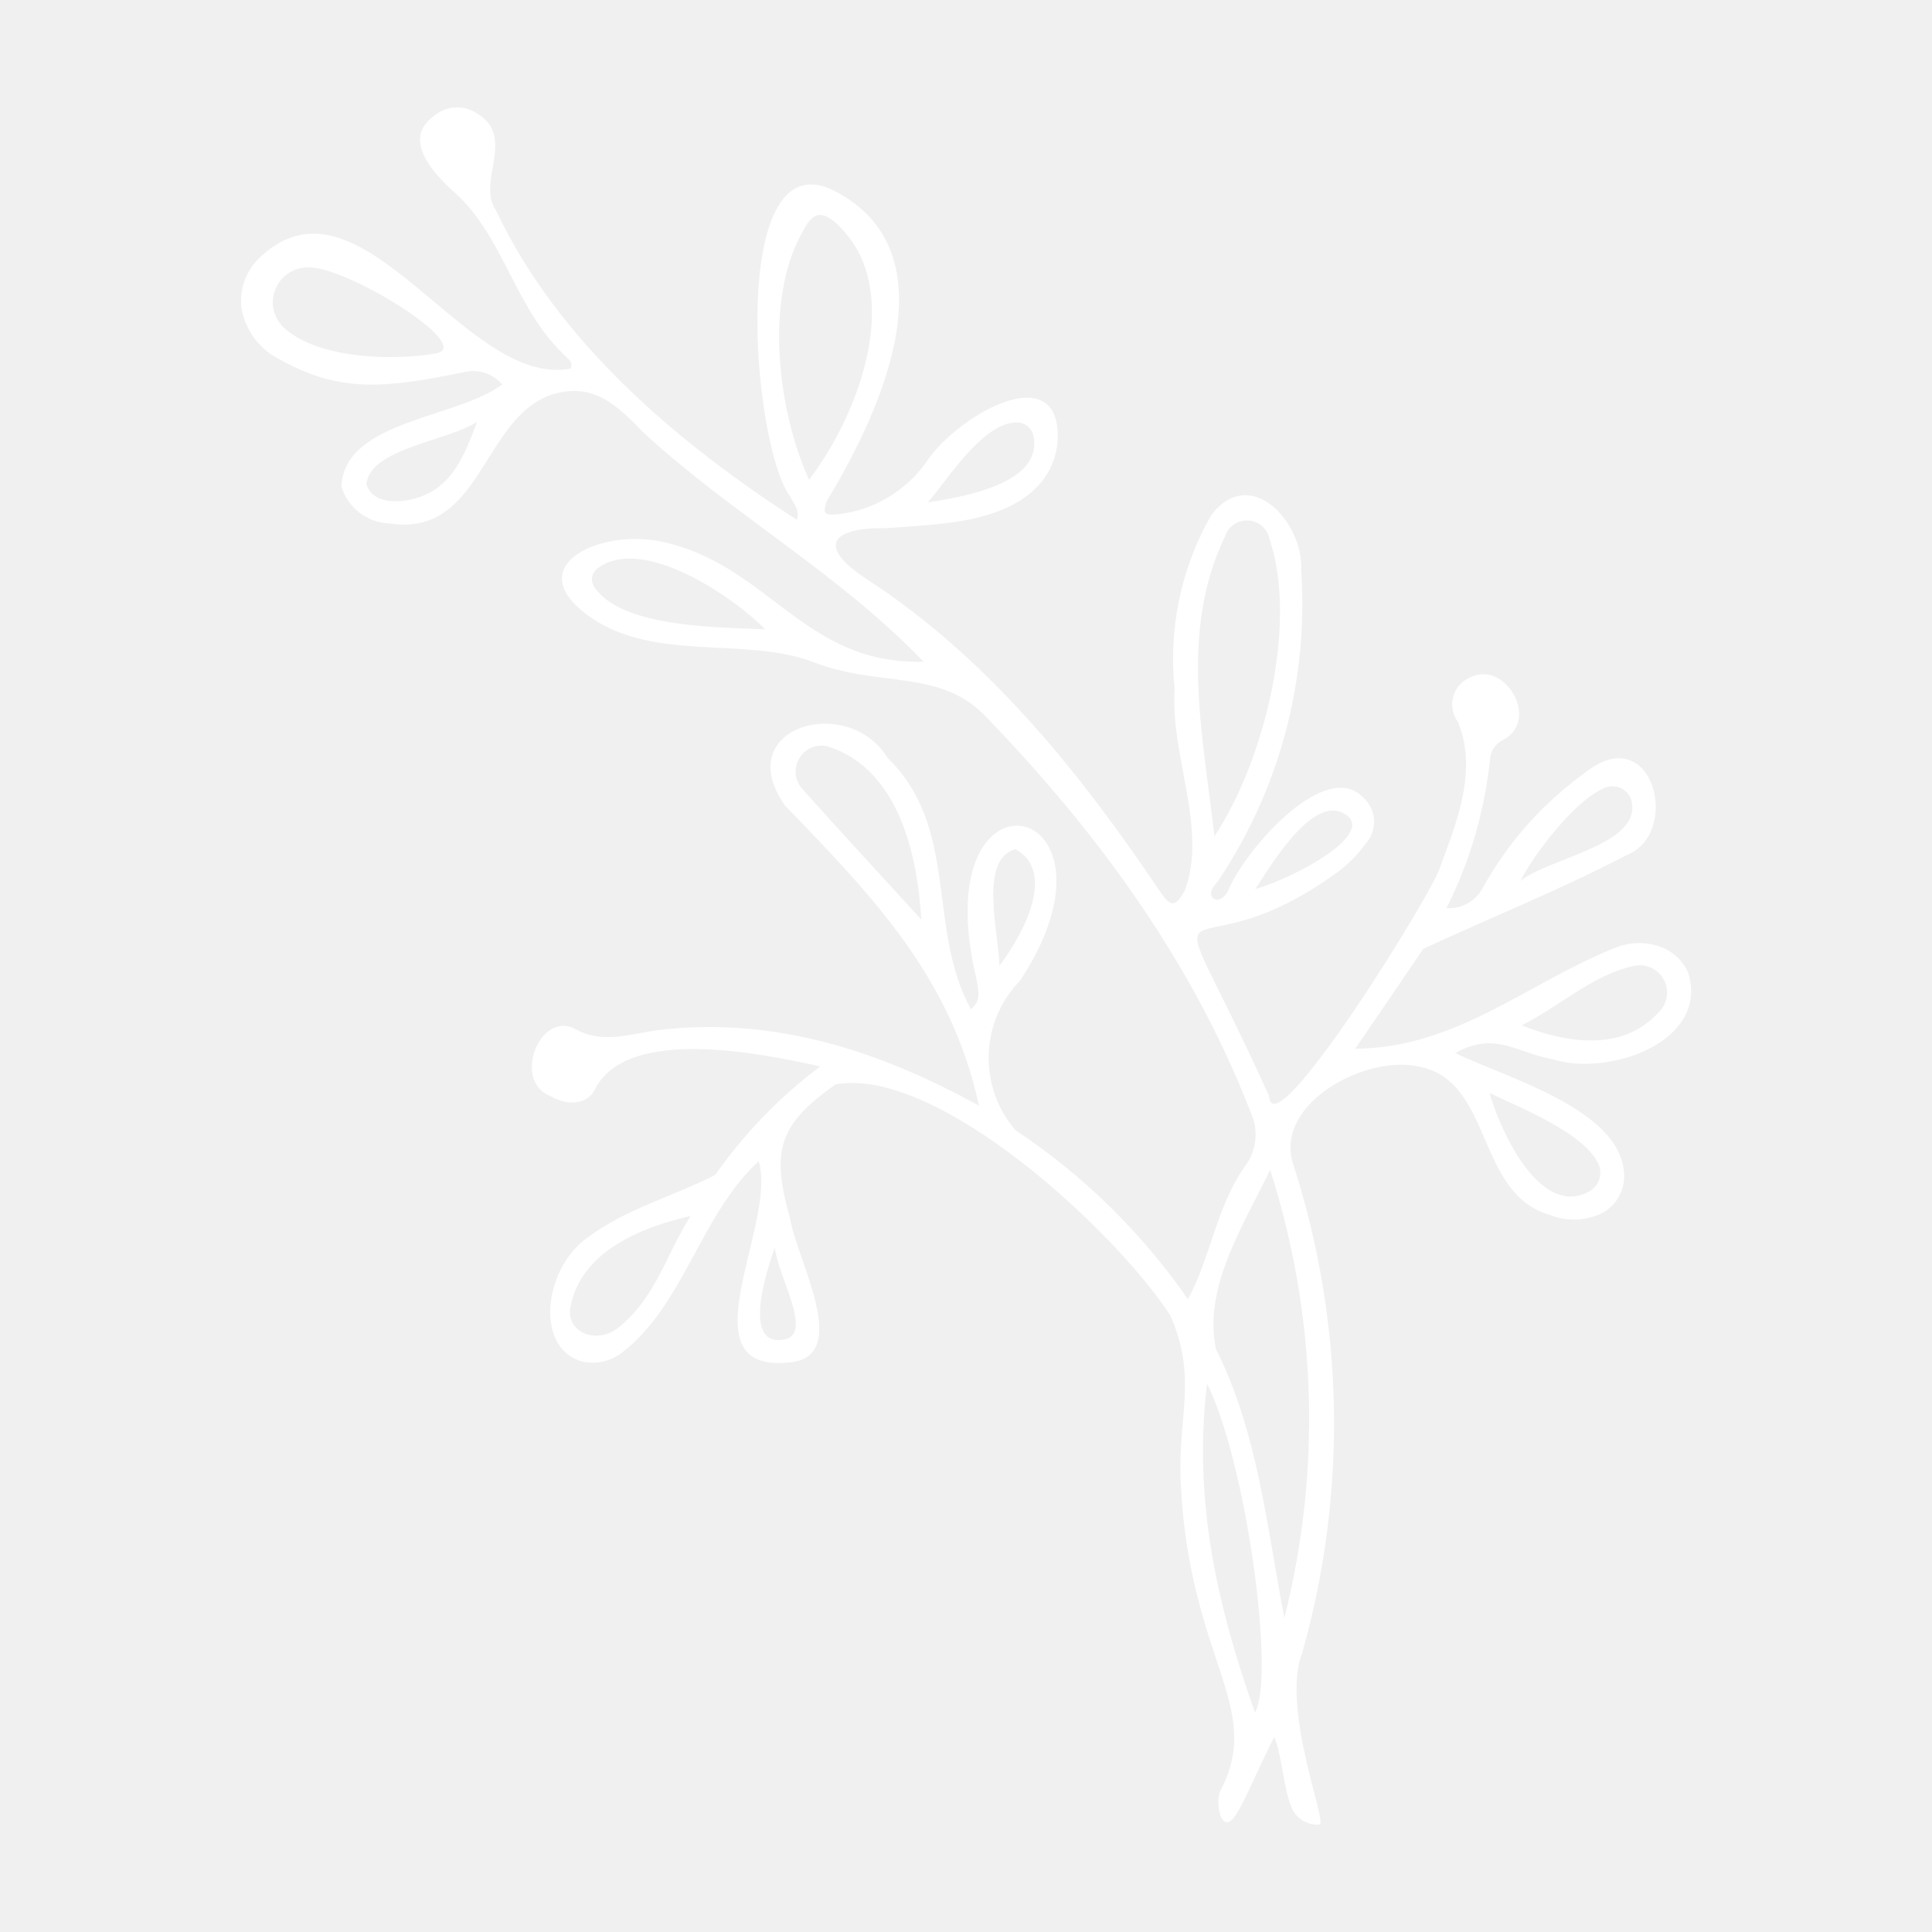
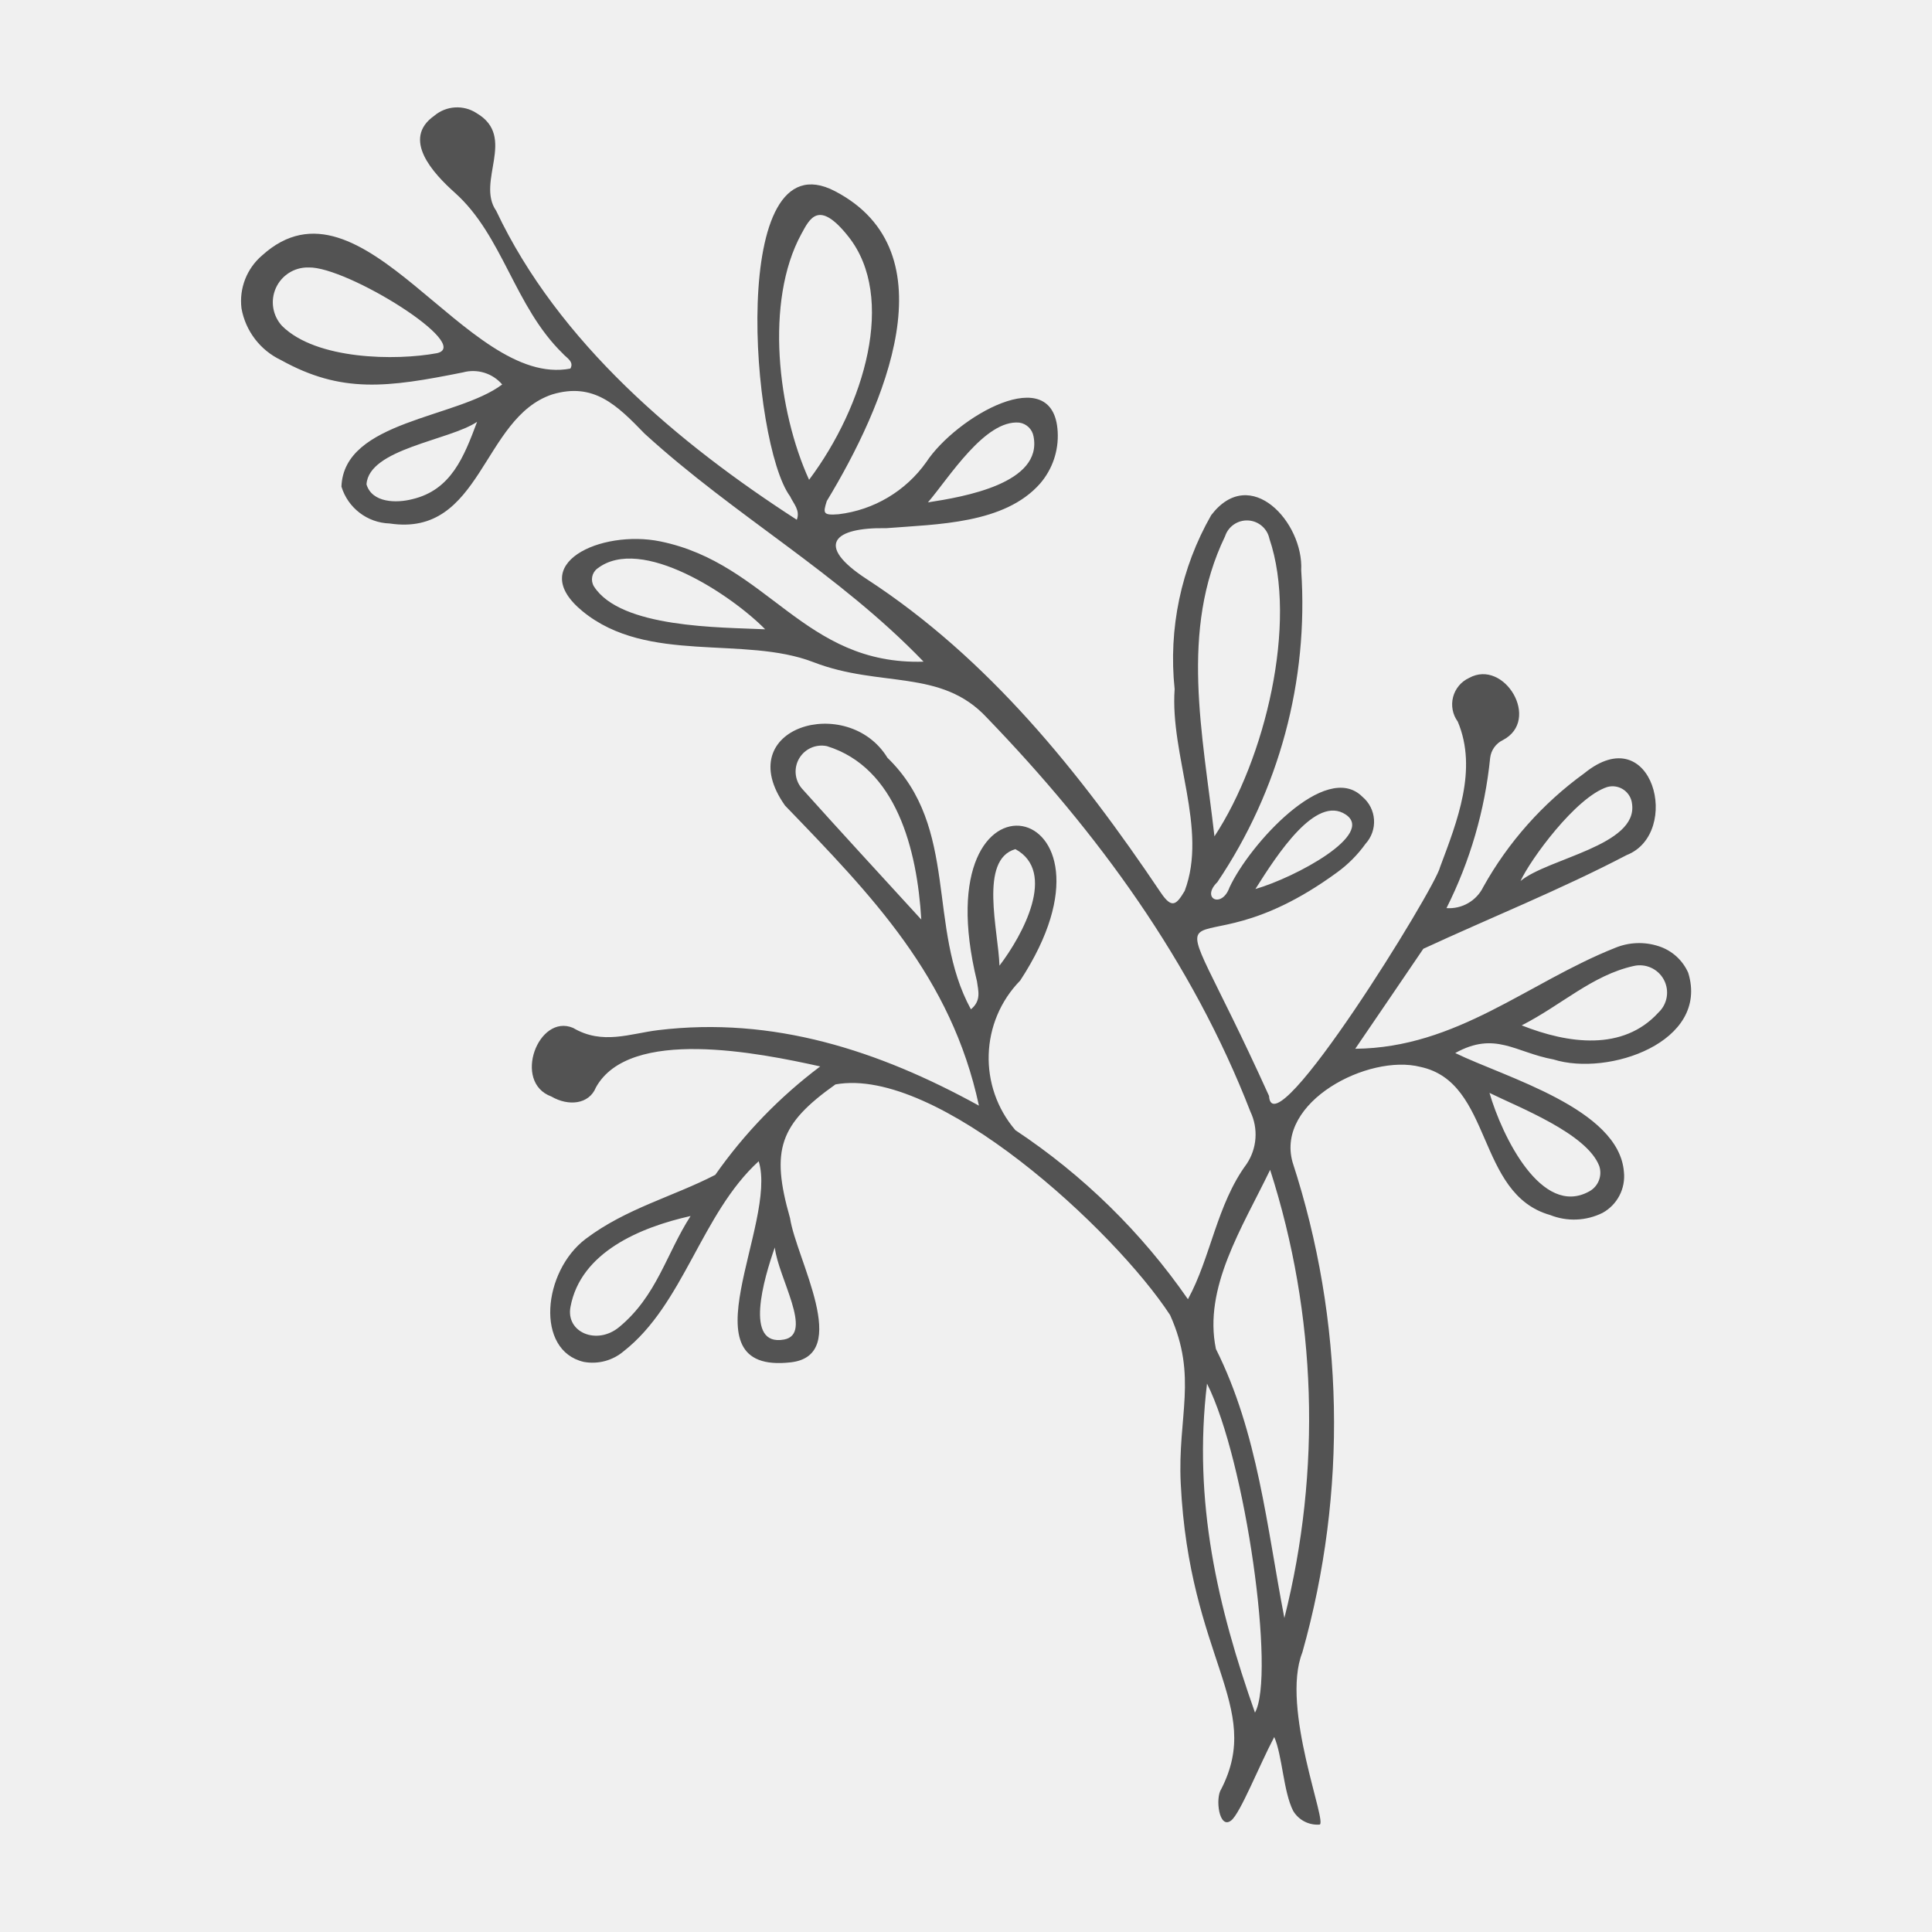
- <svg xmlns="http://www.w3.org/2000/svg" height="100px" width="100px" fill="#FFFFFF" data-name="Layer 1" viewBox="0 0 100 100" x="0px" y="0px">
+ <svg xmlns="http://www.w3.org/2000/svg" height="100px" width="100px" fill="#535353" data-name="Layer 1" viewBox="0 0 100 100" x="0px" y="0px">
  <path d="M24.674,5.86c2.091,1.235-.047,3.538,1.009,5.051,3.228,6.832,9.439,12.043,15.559,15.992.189-.494-.173-.833-.347-1.212C38.875,22.969,37.669,7.004,43.216,9.894c6.037,3.145,2.565,11.108-.422,16.04-.199.634-.202.747.612.683a6.51,6.51,0,0,0,4.536-2.696c1.532-2.335,6.609-5.29,6.804-1.566a3.774,3.774,0,0,1-.908,2.671c-1.839,2.095-5.323,2.104-7.971,2.313-2.688-.05-3.739.855-.998,2.64,6.278,4.087,11.018,9.984,15.204,16.21.576.857.807.664,1.247-.078,1.209-3.211-.763-7.002-.521-10.444a14.984,14.984,0,0,1,1.892-9.002c2.032-2.665,4.79.388,4.659,2.849a25.766,25.766,0,0,1-4.34,16.145c-.865.846.228,1.383.626.281,1.019-2.206,4.983-6.608,6.884-4.697a1.687,1.687,0,0,1,.16,2.431,6.515,6.515,0,0,1-1.472,1.481c-8.226,6.017-9.5-1.62-3.523,11.57.169,2.924,8.616-10.757,8.853-11.845.883-2.362,1.959-5.049.916-7.529a1.509,1.509,0,0,1,.586-2.262c1.825-1.006,3.736,2.183,1.746,3.219a1.176,1.176,0,0,0-.656.919,22.254,22.254,0,0,1-2.26,7.777A1.965,1.965,0,0,0,76.778,45.901a18.207,18.207,0,0,1,5.218-5.871c3.555-2.894,5.074,3.105,2.199,4.229C80.778,46.047,77.11,47.515,73.671,49.109c-1.138,1.679-2.282,3.353-3.524,5.175,5.267-.048,8.941-3.431,13.441-5.218a3.243,3.243,0,0,1,2.267-.09,2.505,2.505,0,0,1,1.528,1.378c1.102,3.585-4.139,5.377-6.973,4.483-1.987-.365-3.016-1.48-5.088-.332,2.607,1.27,8.47,2.879,8.731,6.146a2.159,2.159,0,0,1-1.105,2.127,3.327,3.327,0,0,1-2.713.111c-3.847-1.088-2.948-6.874-6.724-7.669-2.674-.679-7.489,1.798-6.609,4.933a43.642,43.642,0,0,1,.506,25.381c-1.136,2.875,1.349,8.907.884,8.907a1.463,1.463,0,0,1-1.357-.709c-.508-.989-.563-2.883-.981-3.825-.799,1.522-1.75,3.934-2.223,4.316-.631.509-.846-1.155-.516-1.628,2.191-4.297-1.661-6.726-2.101-15.823-.168-3.463.891-5.502-.55-8.704-2.861-4.381-12.056-12.896-17.321-11.939-2.896,2.056-3.363,3.379-2.351,6.919.321,2.123,3.217,7.107.033,7.467-5.656.639-.66-7.191-1.655-10.41-2.972,2.715-3.879,7.402-6.992,9.838a2.493,2.493,0,0,1-2.059.549c-2.526-.585-2.134-4.685.101-6.371,2.092-1.578,4.525-2.184,6.703-3.311A24.849,24.849,0,0,1,42.455,55.198c-3.17-.703-9.872-2.053-11.611,1.087-.353.877-1.419.988-2.306.47-2.024-.74-.674-4.314,1.127-3.55,1.514.896,2.948.292,4.394.116,5.97-.723,11.427,1.054,16.61,3.907-1.43-6.663-5.542-10.876-10.035-15.531-2.877-4.065,3.251-5.826,5.3-2.475,3.742,3.628,2.015,8.8,4.32,13.02.553-.454.376-.967.314-1.447-2.903-11.922,8.419-9.487,2.238-.043a5.736,5.736,0,0,0-.248,7.747,33.146,33.146,0,0,1,8.929,8.748c1.18-2.147,1.491-4.906,3.039-7a2.742,2.742,0,0,0,.196-2.705c-3.012-7.765-7.901-14.449-13.644-20.398-2.37-2.552-5.516-1.533-8.973-2.87-3.605-1.394-8.578.117-11.94-2.625-3.015-2.459.94-4.252,4.008-3.627,5.598,1.142,7.416,6.415,13.631,6.226-4.426-4.599-9.747-7.519-14.438-11.801-1.432-1.477-2.635-2.677-4.782-2.032-3.645,1.208-3.641,7.402-8.417,6.68a2.693,2.693,0,0,1-2.494-1.908c.125-3.425,5.992-3.527,8.32-5.287a1.987,1.987,0,0,0-2.035-.624c-3.907.783-6.278,1.101-9.408-.635a3.676,3.676,0,0,1-2.05-2.676A3.103,3.103,0,0,1,13.571,13.217c5.185-4.688,10.538,6.904,15.951,5.861.209-.359-.203-.557-.395-.781-2.502-2.438-3.101-6.102-5.578-8.316C22.399,8.954,20.782,7.189,22.473,5.995A1.838,1.838,0,0,1,24.674,5.86ZM65.742,60.551c-1.448,2.998-3.466,6.106-2.806,9.272,2.176,4.34,2.634,9.221,3.543,13.924A42.147,42.147,0,0,0,65.742,60.551ZM62.86,43.289c2.627-3.988,4.321-11.05,2.845-15.404A1.19,1.19,0,0,0,63.408,27.76C61.054,32.639,62.25,37.951,62.86,43.289ZM41.878,24.834c2.891-3.86,4.513-9.452,2.043-12.579-1.553-1.966-2.016-.925-2.446-.139C39.578,15.594,40.256,21.279,41.878,24.834ZM15.976,13.844l-.027-0A1.803,1.803,0,0,0,14.599,16.87c1.773,1.761,5.895,1.806,8.019,1.41C24.511,17.854,17.948,13.788,15.976,13.844ZM62.475,71.615c-.733,6.114.554,11.564,2.482,17.03C66.025,86.74,64.482,75.606,62.475,71.615ZM47.686,47.596c-.217-3.635-1.291-7.863-4.882-8.975a1.345,1.345,0,0,0-1.3,2.191C43.486,43.023,45.501,45.205,47.686,47.596ZM39.605,32.572c-1.712-1.747-6.417-4.908-8.693-3.139a.701.701,0,0,0-.171.918C32.125,32.517,37.285,32.465,39.605,32.572ZM35.745,62.941c-2.609.584-5.694,1.873-6.217,4.705-.249,1.317,1.362,1.998,2.518,1.045C34.002,67.076,34.483,64.901,35.745,62.941Zm43.018-9.868c2.406.956,5.247,1.347,7.08-.667a1.413,1.413,0,0,0-1.291-2.405C82.411,50.48,80.823,52.023,78.763,53.073Zm-1.667,3.495c.643,2.218,2.694,6.462,5.16,5.1a1.1,1.1,0,0,0,.521-1.316C82.132,58.664,78.597,57.312,77.096,56.568ZM24.694,21.834c-1.445.969-5.607,1.391-5.724,3.238.288.964,1.56.976,2.37.765C23.357,25.362,24.016,23.639,24.694,21.834ZM48.03,26.003c1.868-.287,5.942-.984,5.466-3.413a.874.874,0,0,0-.737-.715C50.977,21.708,49.105,24.752,48.03,26.003ZM78.702,45.601c1.423-1.18,6.064-1.831,5.774-3.982a1.015,1.015,0,0,0-1.28-.885C81.561,41.257,79.201,44.508,78.702,45.601ZM51.732,49.983c1.2-1.575,2.989-4.853.824-6.032C50.66,44.496,51.679,48.178,51.732,49.983Zm13.247-3.967c2.101-.611,6.214-2.839,4.671-3.858S66.128,44.195,64.979,46.016ZM40.104,64.568c-.561,1.586-1.612,5.151.479,4.766C42.123,69.05,40.273,66.115,40.104,64.568Z" />
</svg>
